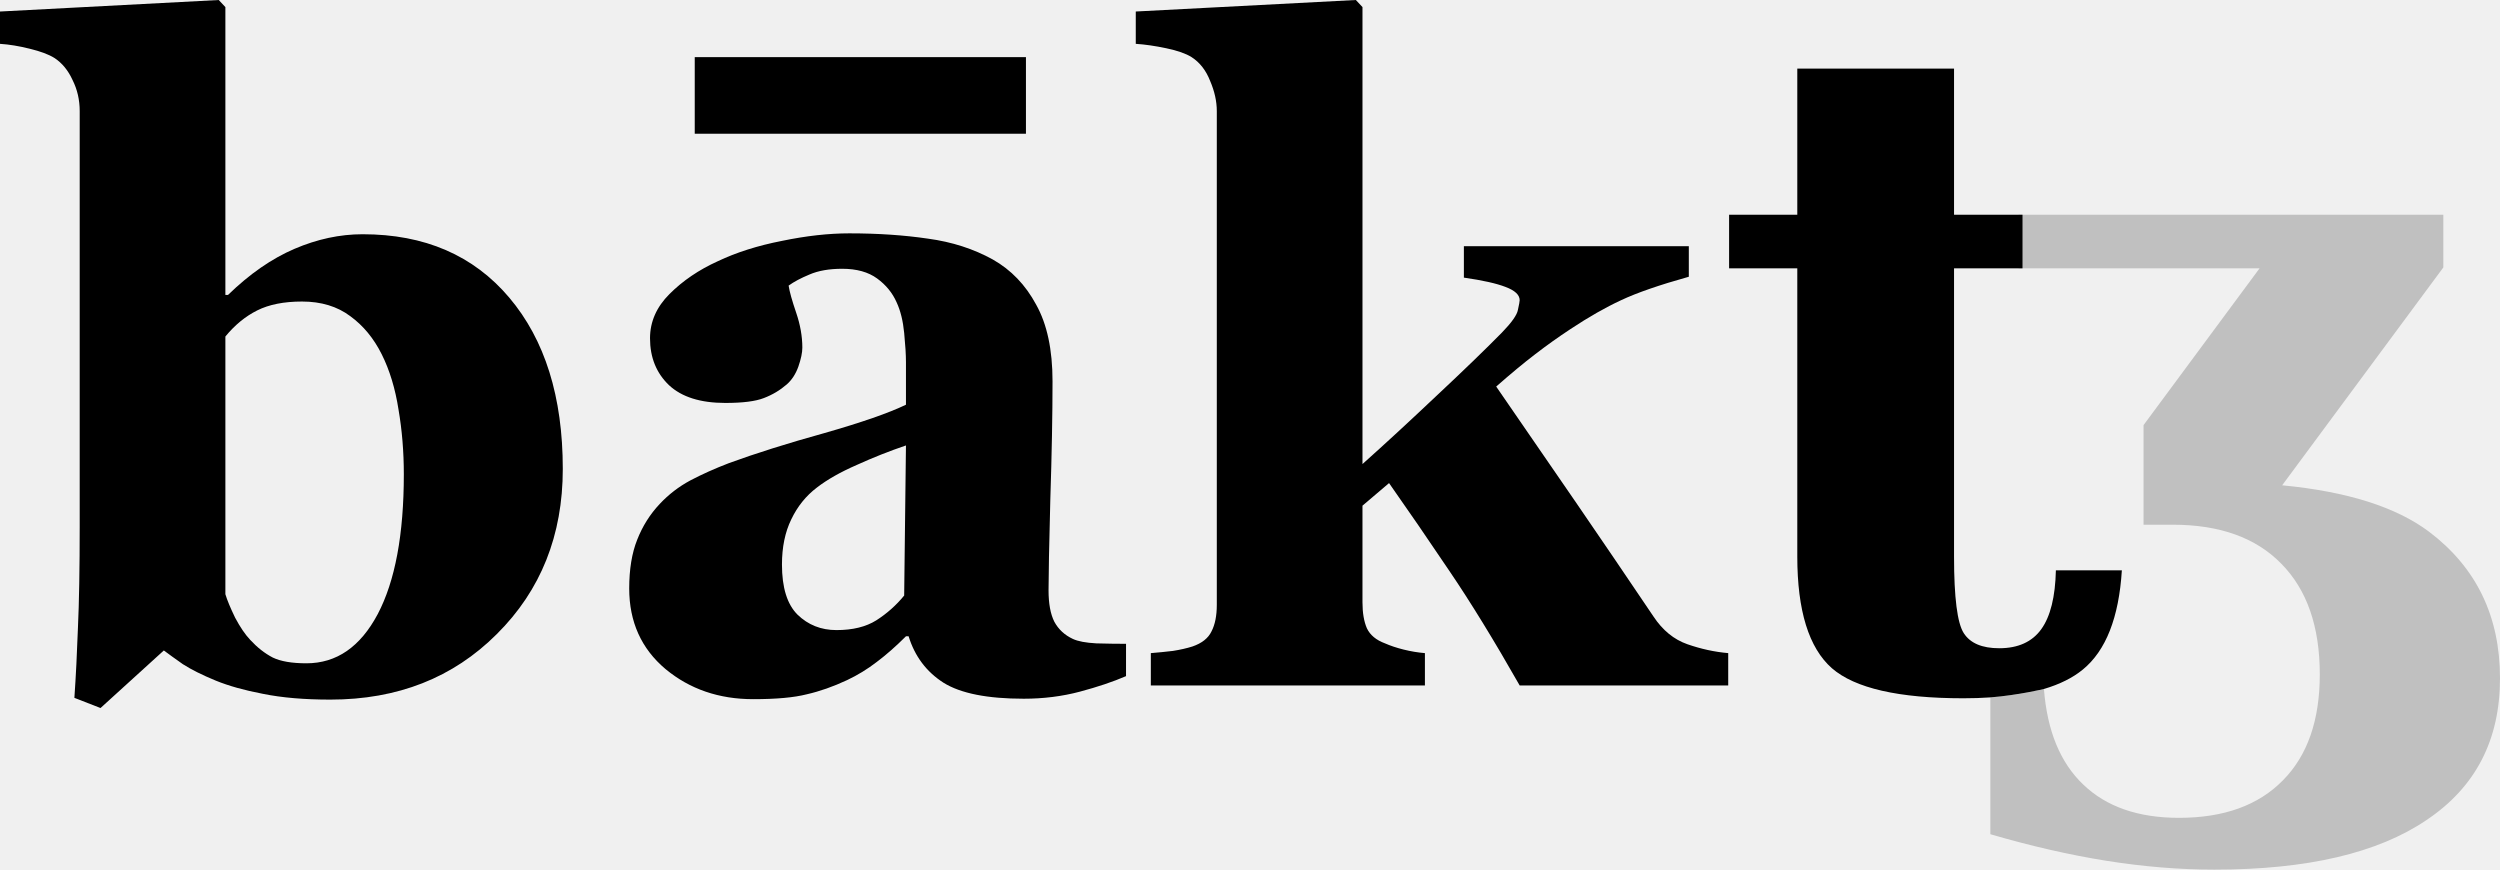
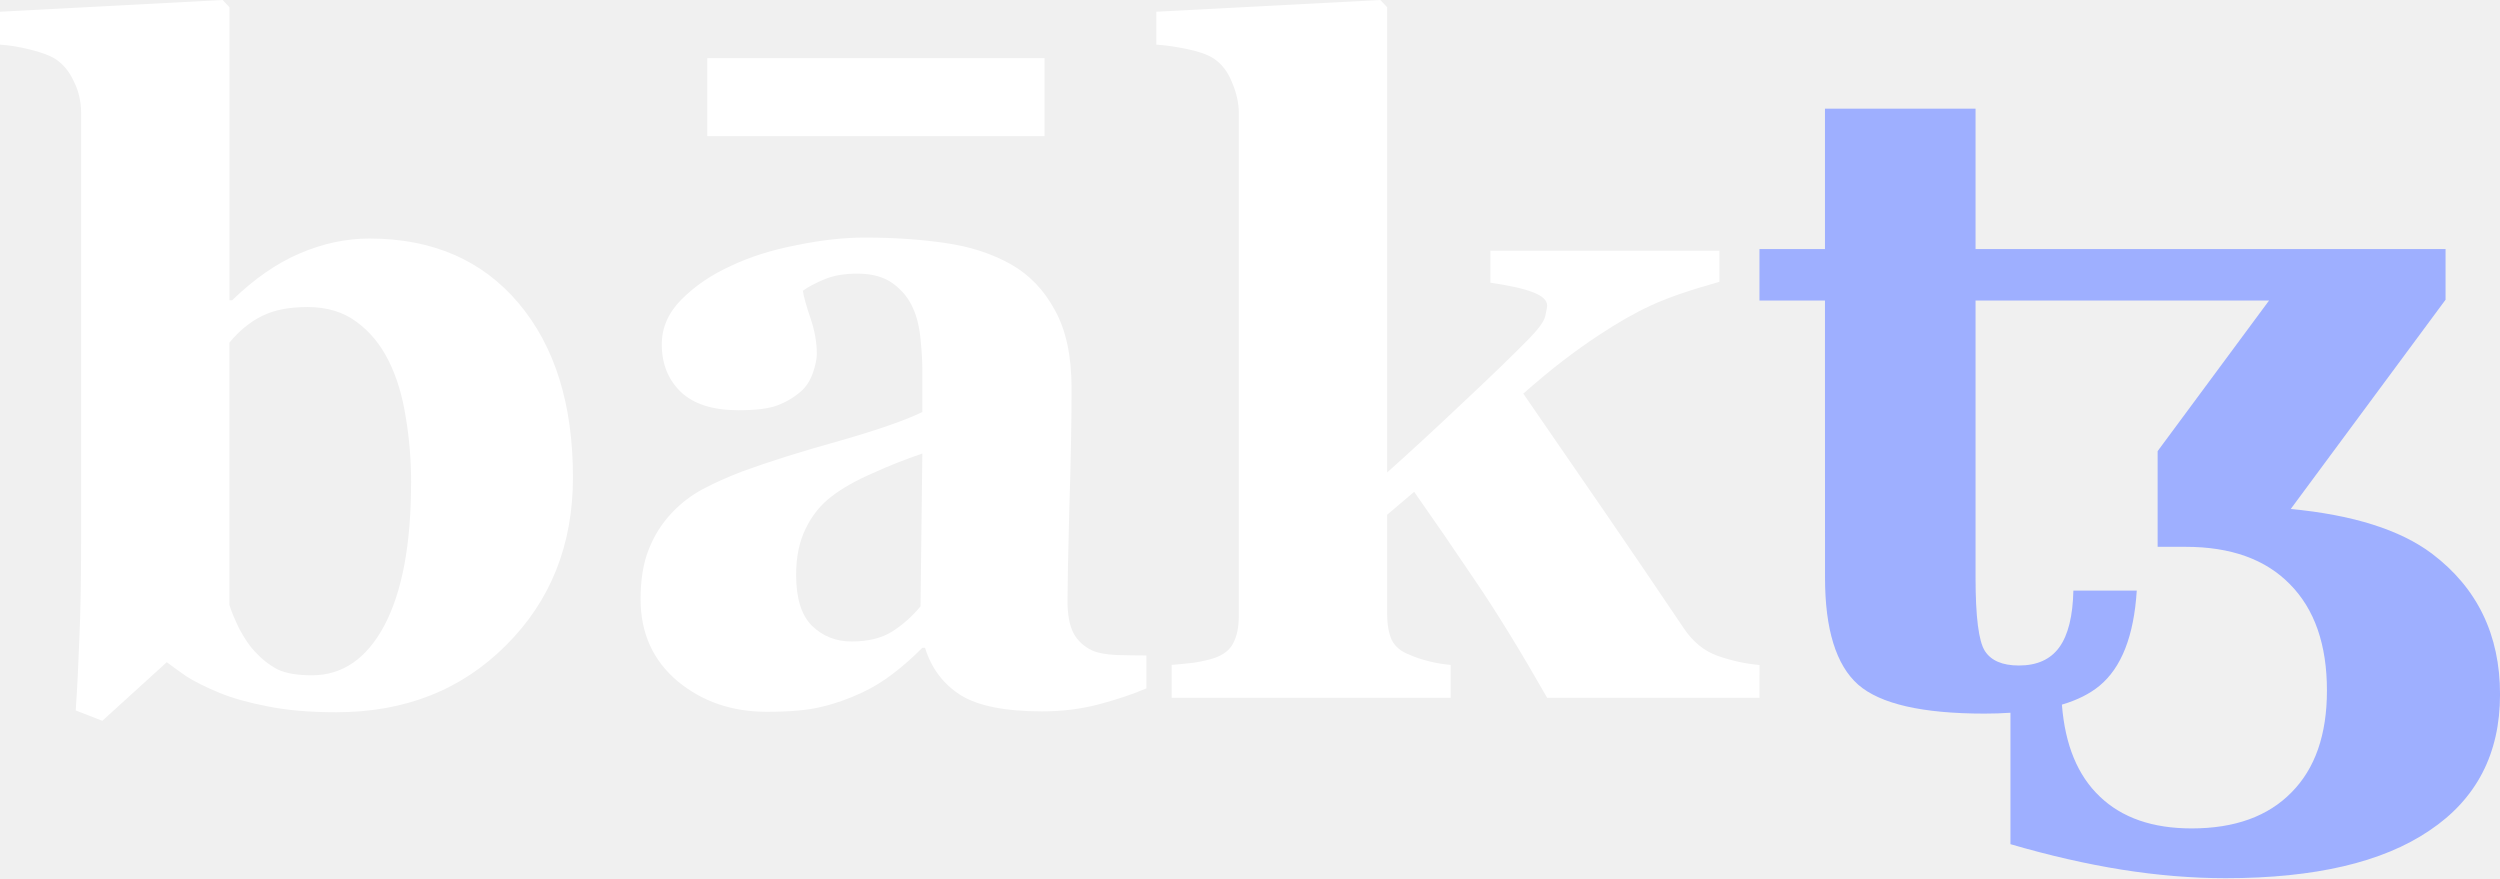
- <svg xmlns="http://www.w3.org/2000/svg" width="140.047mm" height="48.716mm" viewBox="0 0 140.047 48.716" version="1.1" id="svg5">
-   <defs id="defs2">
-     <rect x="385.967" y="271.695" width="179.521" height="142.786" id="rect58440" />
-     <rect x="645.801" y="291.3" width="105.024" height="48.34" id="rect27530" />
-     <rect x="702.004" y="599.626" width="233.131" height="183.071" id="rect22215" />
-     <rect x="63.262" y="273.171" width="571.38" height="199.203" id="rect2299" />
-   </defs>
-   <g id="layer1" transform="translate(-14.07388,-64.64631)">
-     <g aria-label="bākꜩ" transform="matrix(0.2645833,0,0,0.2645833,-2.168021,0.8094545)" id="text2297" style="font-weight:bold;font-size:192px;line-height:120px;font-family:Georgia;-inkscape-font-specification:'Georgia Bold';letter-spacing:0px;word-spacing:0px;white-space:pre;shape-inside:url(#rect2299);stroke-width:1.002">
-       <path d="m 180.543,340.554 q 0,21.094 -13.969,34.969 -13.875,13.875 -35.25,13.875 -8.25,0 -14.25,-1.219 -5.906,-1.125 -10.031,-2.812 -4.312,-1.781 -6.938,-3.469 -2.531,-1.781 -4.031,-2.906 l -13.406,12.188 -5.531,-2.156 q 0.469,-6.844 0.75,-14.812 0.375,-8.062 0.375,-21.656 v -87.75 q 0,-3.562 -1.5,-6.562 -1.406,-3.094 -3.844,-4.688 -1.781,-1.125 -5.25,-1.969 -3.375,-0.844 -6.281,-1.031 v -6.844 l 46.313,-2.438 1.406,1.5 v 60.938 h 0.562 q 6.844,-6.656 14.062,-9.75 7.219,-3.094 14.438,-3.094 19.688,0 31.031,13.406 11.344,13.406 11.344,36.281 z m -33.656,1.125 q 0,-7.125 -1.125,-13.688 -1.031,-6.656 -3.562,-11.719 -2.531,-5.062 -6.656,-8.062 -4.125,-3.094 -10.219,-3.094 -5.719,0 -9.469,1.875 -3.75,1.875 -6.75,5.531 v 54.562 q 0.562,1.875 2.062,4.969 1.594,3 3.188,4.688 2.25,2.438 4.781,3.75 2.531,1.219 7.125,1.219 9.562,0 15.094,-10.406 5.531,-10.5 5.531,-29.625 z" id="path977" />
-       <path d="m 299.793,384.429 q -4.125,1.781 -9.75,3.281 -5.625,1.5 -11.906,1.5 -11.531,0 -16.969,-3.375 -5.438,-3.469 -7.406,-9.844 h -0.562 q -3.188,3.188 -6.188,5.438 -2.906,2.25 -6.281,3.844 -4.406,2.062 -8.531,3 -4.031,1.031 -11.344,1.031 -10.875,0 -18.562,-6.375 -7.688,-6.469 -7.688,-17.062 0,-6.094 1.688,-10.312 1.688,-4.312 4.781,-7.594 2.812,-3 6.469,-4.969 3.75,-1.969 8.156,-3.656 8.438,-3.094 20.25,-6.375 11.812,-3.375 17.25,-6 v -9 q 0,-2.344 -0.375,-6.188 -0.375,-3.844 -1.594,-6.469 -1.312,-3 -4.125,-5.062 -2.812,-2.062 -7.406,-2.062 -4.125,0 -6.938,1.219 -2.719,1.125 -4.406,2.344 0.281,1.875 1.594,5.719 1.312,3.844 1.312,7.406 0,1.594 -0.844,4.031 -0.844,2.344 -2.438,3.75 -2.156,1.875 -4.875,2.906 -2.625,1.031 -8.156,1.031 -7.875,0 -11.906,-3.75 -4.031,-3.844 -4.031,-9.938 0,-5.25 4.125,-9.375 4.219,-4.219 10.219,-6.938 5.906,-2.812 13.594,-4.312 7.688,-1.594 14.25,-1.594 9.094,0 16.688,1.125 7.594,1.031 13.688,4.406 5.812,3.281 9.188,9.562 3.469,6.188 3.469,16.219 0,10.594 -0.469,25.125 -0.375,14.531 -0.375,19.125 0,4.219 1.219,6.656 1.312,2.438 3.938,3.656 1.594,0.75 4.969,0.938 3.469,0.094 6.281,0.094 z m -46.594,-48.844 q -5.25,1.781 -10.406,4.125 -5.156,2.25 -8.438,4.781 -3.469,2.625 -5.438,6.75 -1.969,4.031 -1.969,9.562 0,7.312 3.281,10.594 3.375,3.281 8.25,3.281 5.156,0 8.438,-2.062 3.375,-2.156 5.906,-5.25 z m 25.406,-66 h -70.125 v -16.219 h 70.125 z" id="path979" />
-       <path d="m 427.293,386.398 h -44.156 q -8.156,-14.344 -14.906,-24.281 -6.75,-10.031 -12.75,-18.562 l -5.625,4.781 v 20.438 q 0,3.375 0.938,5.531 1.031,2.156 3.844,3.188 1.688,0.75 3.938,1.312 2.25,0.562 4.5,0.75 v 6.844 h -58.031 v -6.844 q 2.344,-0.188 4.688,-0.469 2.344,-0.375 4.125,-0.938 3,-1.031 4.031,-3.188 1.125,-2.156 1.125,-5.625 V 264.804 q 0,-3.094 -1.406,-6.375 -1.312,-3.375 -3.938,-5.062 -1.781,-1.125 -5.344,-1.875 -3.562,-0.75 -6.469,-0.938 v -6.844 l 46.594,-2.438 1.406,1.5 v 96.75 q 6.938,-6.188 15.562,-14.344 8.719,-8.156 13.969,-13.5 3.094,-3.188 3.375,-4.781 0.375,-1.688 0.375,-2.062 0,-1.688 -3,-2.812 -2.906,-1.125 -8.812,-1.969 v -6.656 h 47.625 v 6.469 q -9.375,2.625 -14.344,4.969 -4.875,2.25 -10.688,6.094 -3.844,2.531 -7.5,5.344 -3.562,2.719 -8.25,6.844 9.188,13.312 16.969,24.656 7.781,11.344 16.312,24 2.906,4.406 7.219,5.906 4.312,1.5 8.625,1.875 z" id="path981" />
-       <path id="path983" d="M 427.398 45.469 L 427.398 56.812 L 478.406 56.812 L 453.844 90 L 453.844 111.094 L 460.031 111.094 C 469.969 111.094 477.625 113.844 483 119.344 C 488.438 124.844 491.156 132.656 491.156 142.781 C 491.156 152.469 488.562 159.938 483.375 165.188 C 478.188 170.5 470.844 173.156 461.344 173.156 C 452.719 173.156 445.969 170.812 441.094 166.125 C 436.219 161.5 433.438 154.75 432.75 145.875 C 432.75 145.875 432.416 145.956 431.82 146.086 C 431.225 146.216 430.368 146.393 429.324 146.586 C 428.281 146.779 427.051 146.986 425.707 147.176 C 425.035 147.27 424.333 147.362 423.613 147.443 C 422.894 147.525 422.155 147.597 421.406 147.656 L 421.406 176.625 C 429.969 179.125 438.156 181 445.969 182.25 C 453.844 183.5 461.469 184.125 468.844 184.125 C 488.469 184.125 503.438 180.625 513.75 173.625 C 524.125 166.688 529.312 156.688 529.312 143.625 C 529.312 130.5 524.312 120.156 514.312 112.594 C 507.312 107.344 496.938 104.062 483.188 102.75 L 517.312 56.625 L 517.312 45.469 L 427.398 45.469 z " transform="translate(61.38672,241.2732)" style="stroke:none;stroke-opacity:1;fill:#000000;fill-opacity:0.2;stroke-width:1.002;stroke-miterlimit:4;stroke-dasharray:none" />
-       <path id="path2222" d="m 380.531,14.531 v 30.938 h -14.438 V 56.812 h 14.438 v 61.031 c 0,11.438 2.438,19.312 7.312,23.625 4.875,4.25 14.156,6.375 27.844,6.375 2,0 3.906,-0.062 5.719,-0.188 0.749,-0.06 1.487,-0.132 2.207,-0.213 0.72,-0.081 1.422,-0.173 2.094,-0.268 1.344,-0.189 2.574,-0.397 3.617,-0.59 1.044,-0.193 1.901,-0.37 2.496,-0.5 0.595,-0.13 0.93,-0.211 0.93,-0.211 3.375,-1 6.125,-2.375 8.25,-4.125 4.875,-4 7.625,-11 8.25,-21 h -13.969 c -0.125,5.625 -1.156,9.781 -3.094,12.469 -1.938,2.688 -4.906,4.031 -8.906,4.031 -3.625,0 -6.125,-1.062 -7.5,-3.188 -1.375,-2.125 -2.062,-7.531 -2.062,-16.219 V 56.812 h 14.496 V 45.469 h -14.496 v -30.938 z" transform="translate(61.38672,241.2732)" />
+ <svg xmlns="http://www.w3.org/2000/svg" width="95.527mm" height="33.556mm" viewBox="0 0 95.527 33.556" version="1.1" id="svg5">
+   <defs id="defs2" />
+   <g id="layer1" transform="translate(-27.48575,-76.28346)">
+     <g aria-label="bāk" id="text236" style="font-weight:bold;font-size:35.278px;font-family:Georgia;-inkscape-font-specification:'Georgia Bold';letter-spacing:0px;word-spacing:0px;fill:#ffffff;stroke-width:0.265px">
+       <path d="m 49.379,94.525 q 0,3.876 -2.567,6.425 -2.549,2.549 -6.477,2.549 -1.516,0 -2.618,-0.224 -1.085,-0.207 -1.843,-0.517 -0.792,-0.327 -1.275,-0.637 -0.465,-0.327 -0.741,-0.534 l -2.463,2.239 -1.016,-0.396 q 0.086,-1.257 0.138,-2.722 0.069,-1.481 0.069,-3.979 v -16.123 q 0,-0.655 -0.276,-1.206 -0.258,-0.568 -0.706,-0.861 Q 29.277,78.333 28.64,78.178 28.02,78.023 27.486,77.989 v -1.257 l 8.509,-0.448 0.258,0.276 v 11.197 h 0.103 q 1.257,-1.223 2.584,-1.791 1.326,-0.568 2.653,-0.568 3.617,0 5.702,2.463 2.084,2.463 2.084,6.666 z m -6.184,0.207 q 0,-1.309 -0.207,-2.515 -0.189,-1.223 -0.655,-2.153 -0.465,-0.93 -1.223,-1.481 -0.758,-0.568 -1.878,-0.568 -1.051,0 -1.74,0.345 -0.689,0.345 -1.24,1.016 V 99.4 q 0.103,0.345 0.379,0.913 0.293,0.551 0.586,0.861 0.413,0.448 0.878,0.689 0.465,0.224 1.309,0.224 1.757,0 2.773,-1.912 1.016,-1.929 1.016,-5.443 z" id="path293" />
+       <path d="m 71.29,102.587 q -0.758,0.327 -1.791,0.603 -1.034,0.276 -2.188,0.276 -2.119,0 -3.118,-0.62 -0.999,-0.637 -1.361,-1.809 h -0.103 q -0.586,0.586 -1.137,0.999 -0.534,0.413 -1.154,0.706 -0.81,0.379 -1.568,0.551 -0.741,0.189 -2.084,0.189 -1.998,0 -3.411,-1.171 -1.412,-1.189 -1.412,-3.135 0,-1.12 0.31,-1.895 0.31,-0.792 0.878,-1.395 0.517,-0.551 1.189,-0.913 0.689,-0.362 1.499,-0.672 1.55,-0.568 3.721,-1.171 2.17,-0.62 3.169,-1.102 V 90.374 q 0,-0.431 -0.069,-1.137 -0.069,-0.706 -0.293,-1.189 -0.241,-0.551 -0.758,-0.93 -0.517,-0.379 -1.361,-0.379 -0.758,0 -1.275,0.224 -0.5,0.207 -0.81,0.431 0.052,0.345 0.293,1.051 0.241,0.706 0.241,1.361 0,0.293 -0.155,0.741 -0.155,0.431 -0.448,0.689 -0.396,0.345 -0.896,0.534 -0.482,0.189 -1.499,0.189 -1.447,0 -2.188,-0.689 Q 52.773,90.563 52.773,89.444 q 0,-0.965 0.758,-1.723 0.775,-0.775 1.878,-1.275 1.085,-0.517 2.498,-0.792 1.412,-0.293 2.618,-0.293 1.671,0 3.066,0.207 1.395,0.189 2.515,0.81 1.068,0.603 1.688,1.757 0.637,1.137 0.637,2.98 0,1.946 -0.086,4.616 -0.069,2.67 -0.069,3.514 0,0.775 0.224,1.223 0.241,0.448 0.723,0.672 0.293,0.138 0.913,0.172 0.637,0.017 1.154,0.017 z m -8.561,-8.974 q -0.965,0.327 -1.912,0.758 -0.947,0.413 -1.55,0.878 -0.637,0.482 -0.999,1.24 -0.362,0.741 -0.362,1.757 0,1.344 0.603,1.946 0.62,0.603 1.516,0.603 0.947,0 1.55,-0.379 0.62,-0.396 1.085,-0.965 z M 67.397,81.486 H 54.512 v -2.98 h 12.885 z" id="path295" />
+       <path d="m 94.717,102.948 h -8.113 q -1.499,-2.635 -2.739,-4.461 -1.24,-1.843 -2.343,-3.411 l -1.034,0.878 v 3.755 q 0,0.62 0.172,1.016 0.189,0.396 0.706,0.586 0.31,0.138 0.723,0.241 0.413,0.103 0.827,0.138 v 1.257 H 72.255 v -1.257 q 0.431,-0.034 0.861,-0.086 0.431,-0.069 0.758,-0.172 0.551,-0.189 0.741,-0.586 0.207,-0.396 0.207,-1.034 V 80.607 q 0,-0.568 -0.258,-1.171 -0.241,-0.62 -0.723,-0.93 -0.327,-0.207 -0.982,-0.345 -0.655,-0.138 -1.189,-0.172 v -1.257 l 8.561,-0.448 0.258,0.276 v 17.777 q 1.275,-1.137 2.859,-2.635 1.602,-1.499 2.567,-2.48 0.568,-0.586 0.62,-0.878 0.069,-0.31 0.069,-0.379 0,-0.31 -0.551,-0.517 -0.534,-0.207 -1.619,-0.362 v -1.223 h 8.751 v 1.189 q -1.723,0.482 -2.635,0.913 -0.896,0.413 -1.964,1.12 -0.706,0.465 -1.378,0.982 -0.655,0.5 -1.516,1.257 1.688,2.446 3.118,4.53 1.43,2.084 2.997,4.41 0.534,0.81 1.326,1.085 0.792,0.276 1.585,0.345 z" id="path297" />
    </g>
-     <text xml:space="preserve" transform="scale(0.2645833)" id="text22213" style="font-style:normal;font-variant:normal;font-weight:normal;font-stretch:normal;font-size:40px;line-height:25px;font-family:'TradeGothic LT CondEighteen';-inkscape-font-specification:'TradeGothic LT CondEighteen';letter-spacing:0px;word-spacing:0px;white-space:pre;shape-inside:url(#rect22215);fill:#000000;fill-opacity:1;stroke:none;stroke-width:1px;stroke-linecap:butt;stroke-linejoin:miter;stroke-opacity:1" />
-     <text xml:space="preserve" transform="scale(0.2645833)" id="text27528" style="font-style:normal;font-variant:normal;font-weight:normal;font-stretch:normal;font-size:40px;line-height:25px;font-family:'TradeGothic LT CondEighteen';-inkscape-font-specification:'TradeGothic LT CondEighteen';letter-spacing:0px;word-spacing:0px;white-space:pre;shape-inside:url(#rect27530);fill:#000000;fill-opacity:1;stroke:none;stroke-width:1px;stroke-linecap:butt;stroke-linejoin:miter;stroke-opacity:1" />
-     <text xml:space="preserve" transform="matrix(0.2645833,0,0,0.2645833,14.07388,64.64631)" id="text58438" style="fill:none;stroke:black;stroke-opacity:1;stroke-width:1px;stroke-linejoin:miter;stroke-linecap:butt;font-family:Georgia;font-size:40px;line-height:25px;letter-spacing:0px;word-spacing:0px;-inkscape-font-specification:'Georgia Bold';font-weight:bold;white-space:pre;shape-inside:url(#rect58440)" />
+     <g aria-label="ꜩ" id="text1570" style="font-weight:bold;font-size:33.287px;font-family:Georgia;-inkscape-font-specification:'Georgia Bold';letter-spacing:0px;word-spacing:0px;fill:#9eafff;stroke-width:0.25px">
+       <path d="m 97.219,87.767 h -2.503 v -1.967 h 2.503 V 80.437 h 5.754 v 5.364 h 17.96 v 1.934 l -5.916,7.997 q 3.576,0.341 5.396,1.707 2.601,1.967 2.601,5.38 0,3.397 -2.698,5.201 -2.682,1.82 -7.785,1.82 -1.918,0 -3.966,-0.325 -2.032,-0.325 -4.258,-0.975 v -5.022 q -0.471,0.033 -0.991,0.033 -3.56,0 -4.827,-1.105 -1.268,-1.121 -1.268,-4.096 z m 16.969,0 h -11.215 v 10.581 q 0,2.259 0.358,2.812 0.358,0.553 1.3,0.553 1.04,0 1.544,-0.699 0.504,-0.699 0.536,-2.162 h 2.422 q -0.163,2.601 -1.43,3.641 -0.553,0.455 -1.43,0.715 0.179,2.308 1.447,3.511 1.268,1.219 3.511,1.219 2.471,0 3.82,-1.382 1.349,-1.365 1.349,-3.885 0,-2.633 -1.414,-4.063 -1.398,-1.43 -3.982,-1.43 h -1.073 v -3.657 z" id="path306" />
+     </g>
  </g>
-   <style type="text/css" id="style25531">
- 	.st0{fill:#0D61FF;}
- 	.st1{fill:#FFFFFF;}
- 	.st2{fill:#262D33;}
- </style>
</svg>
